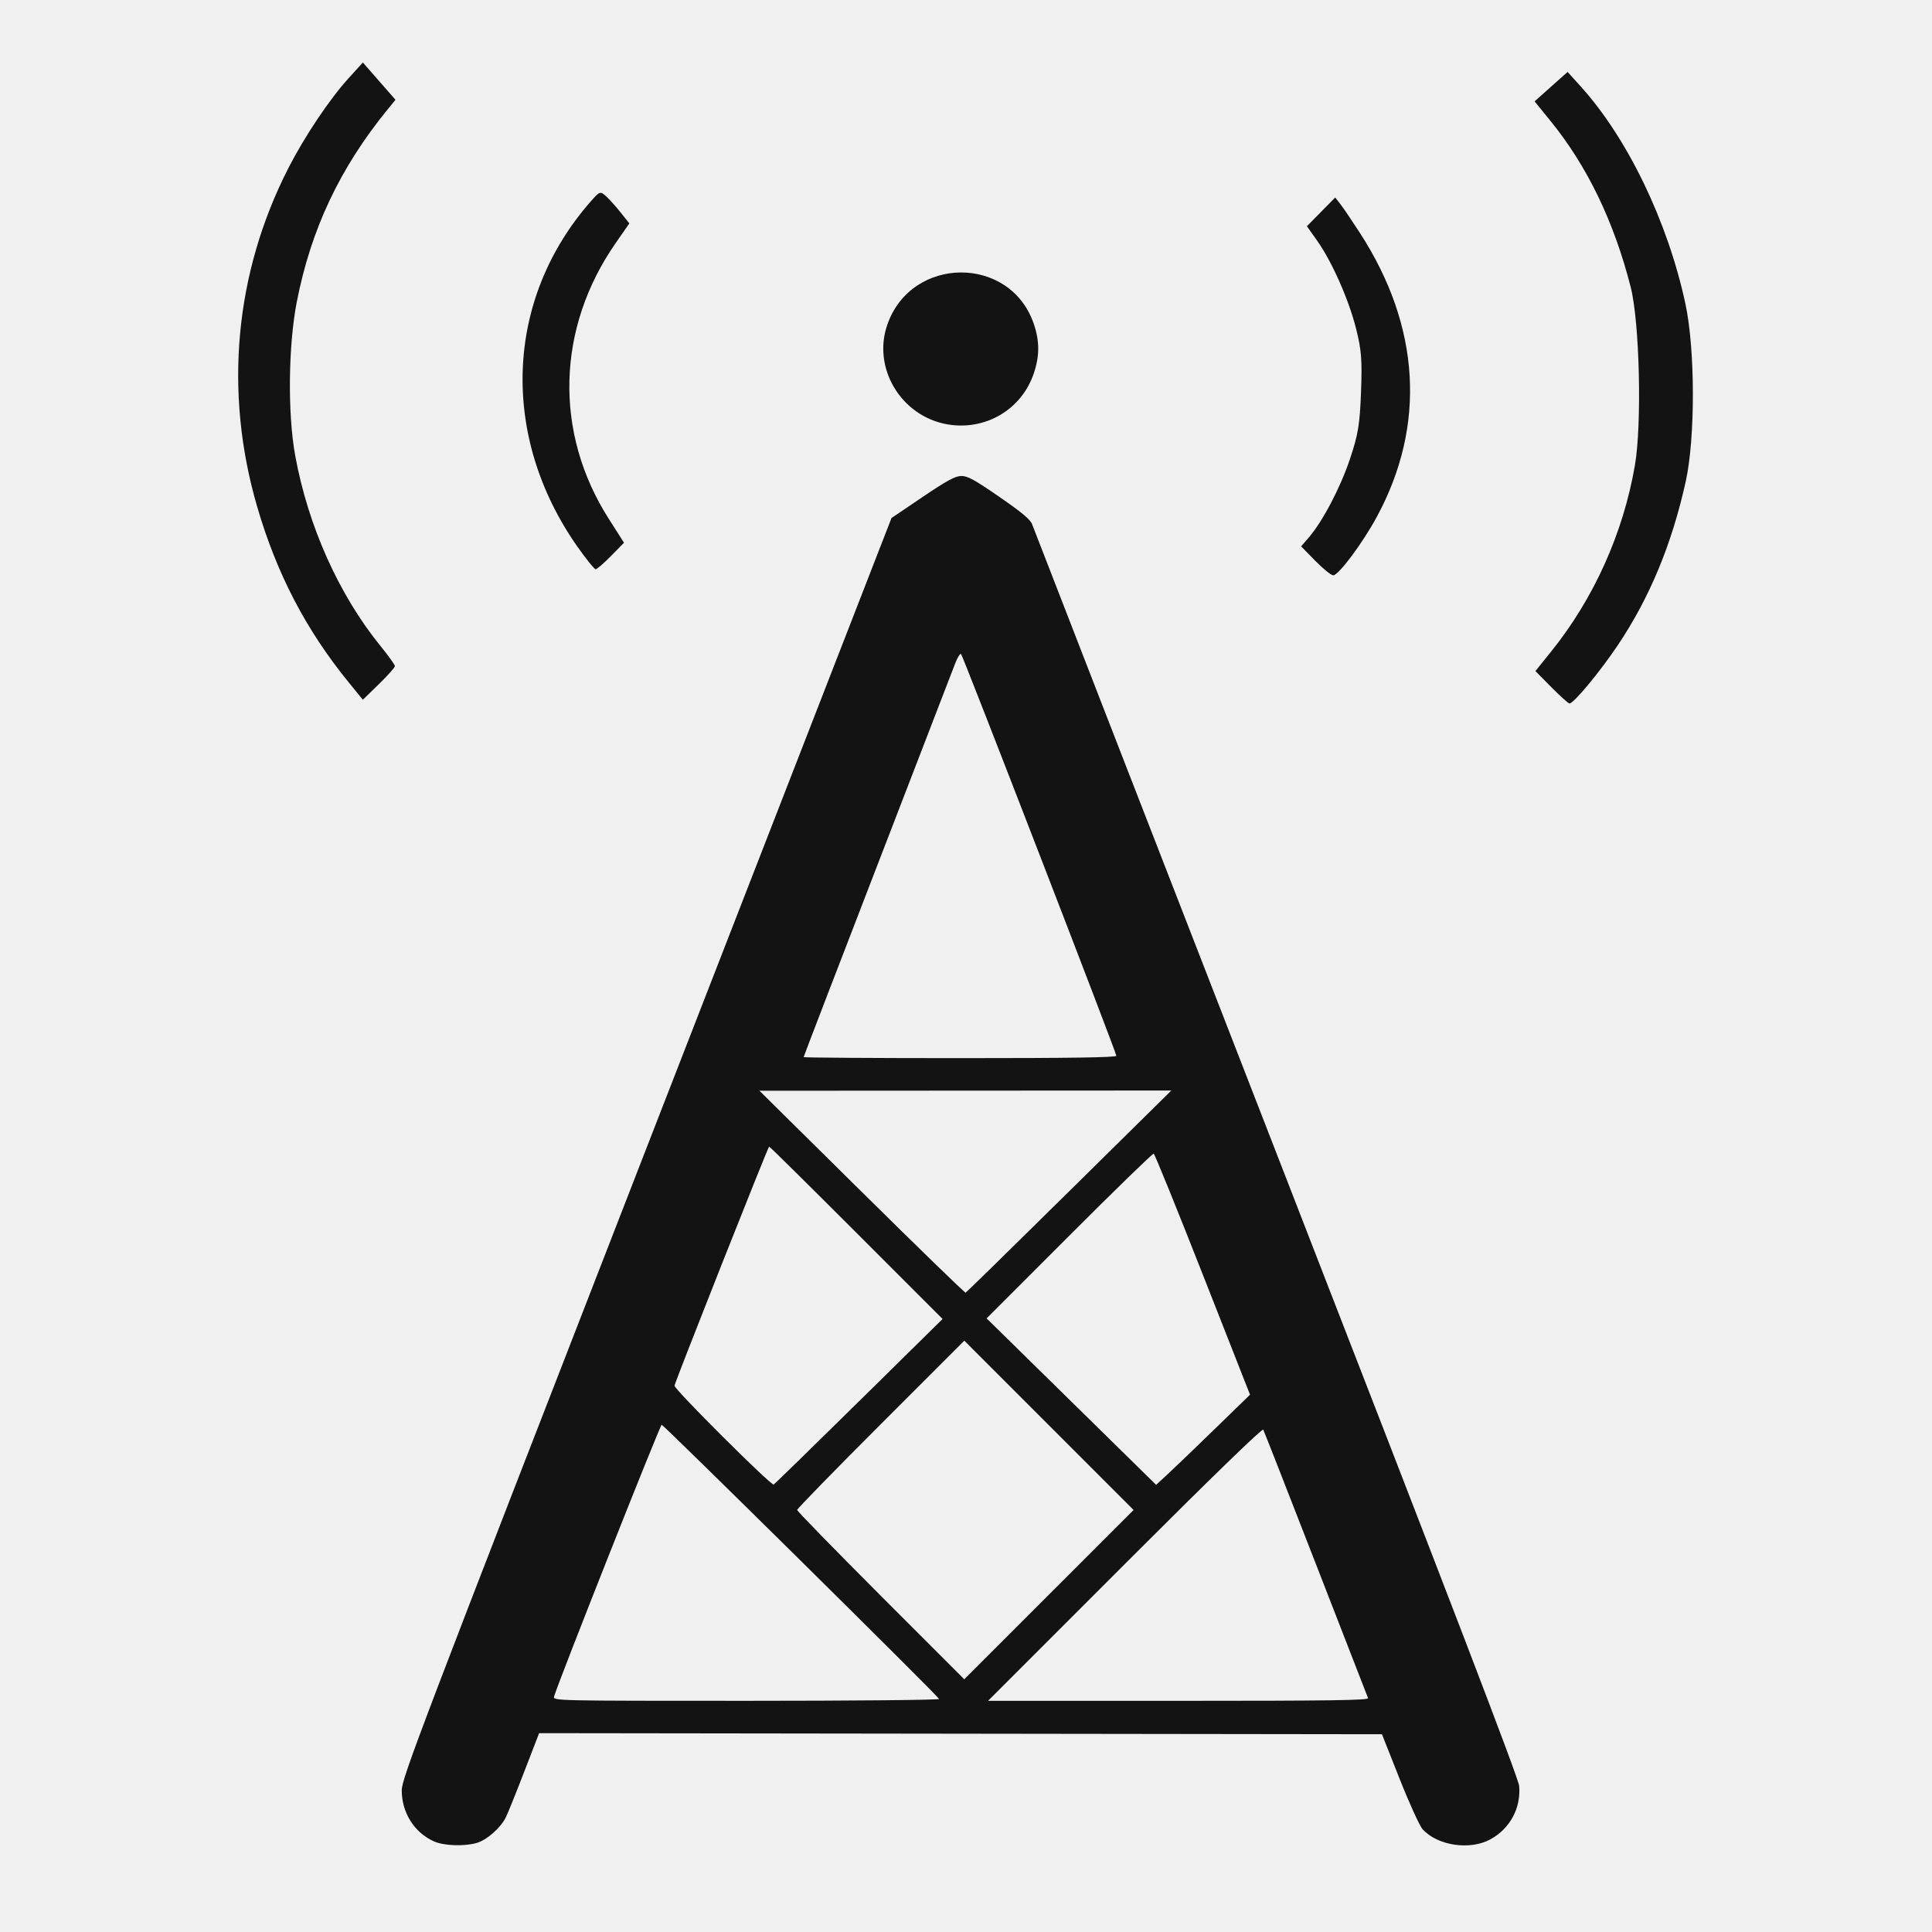
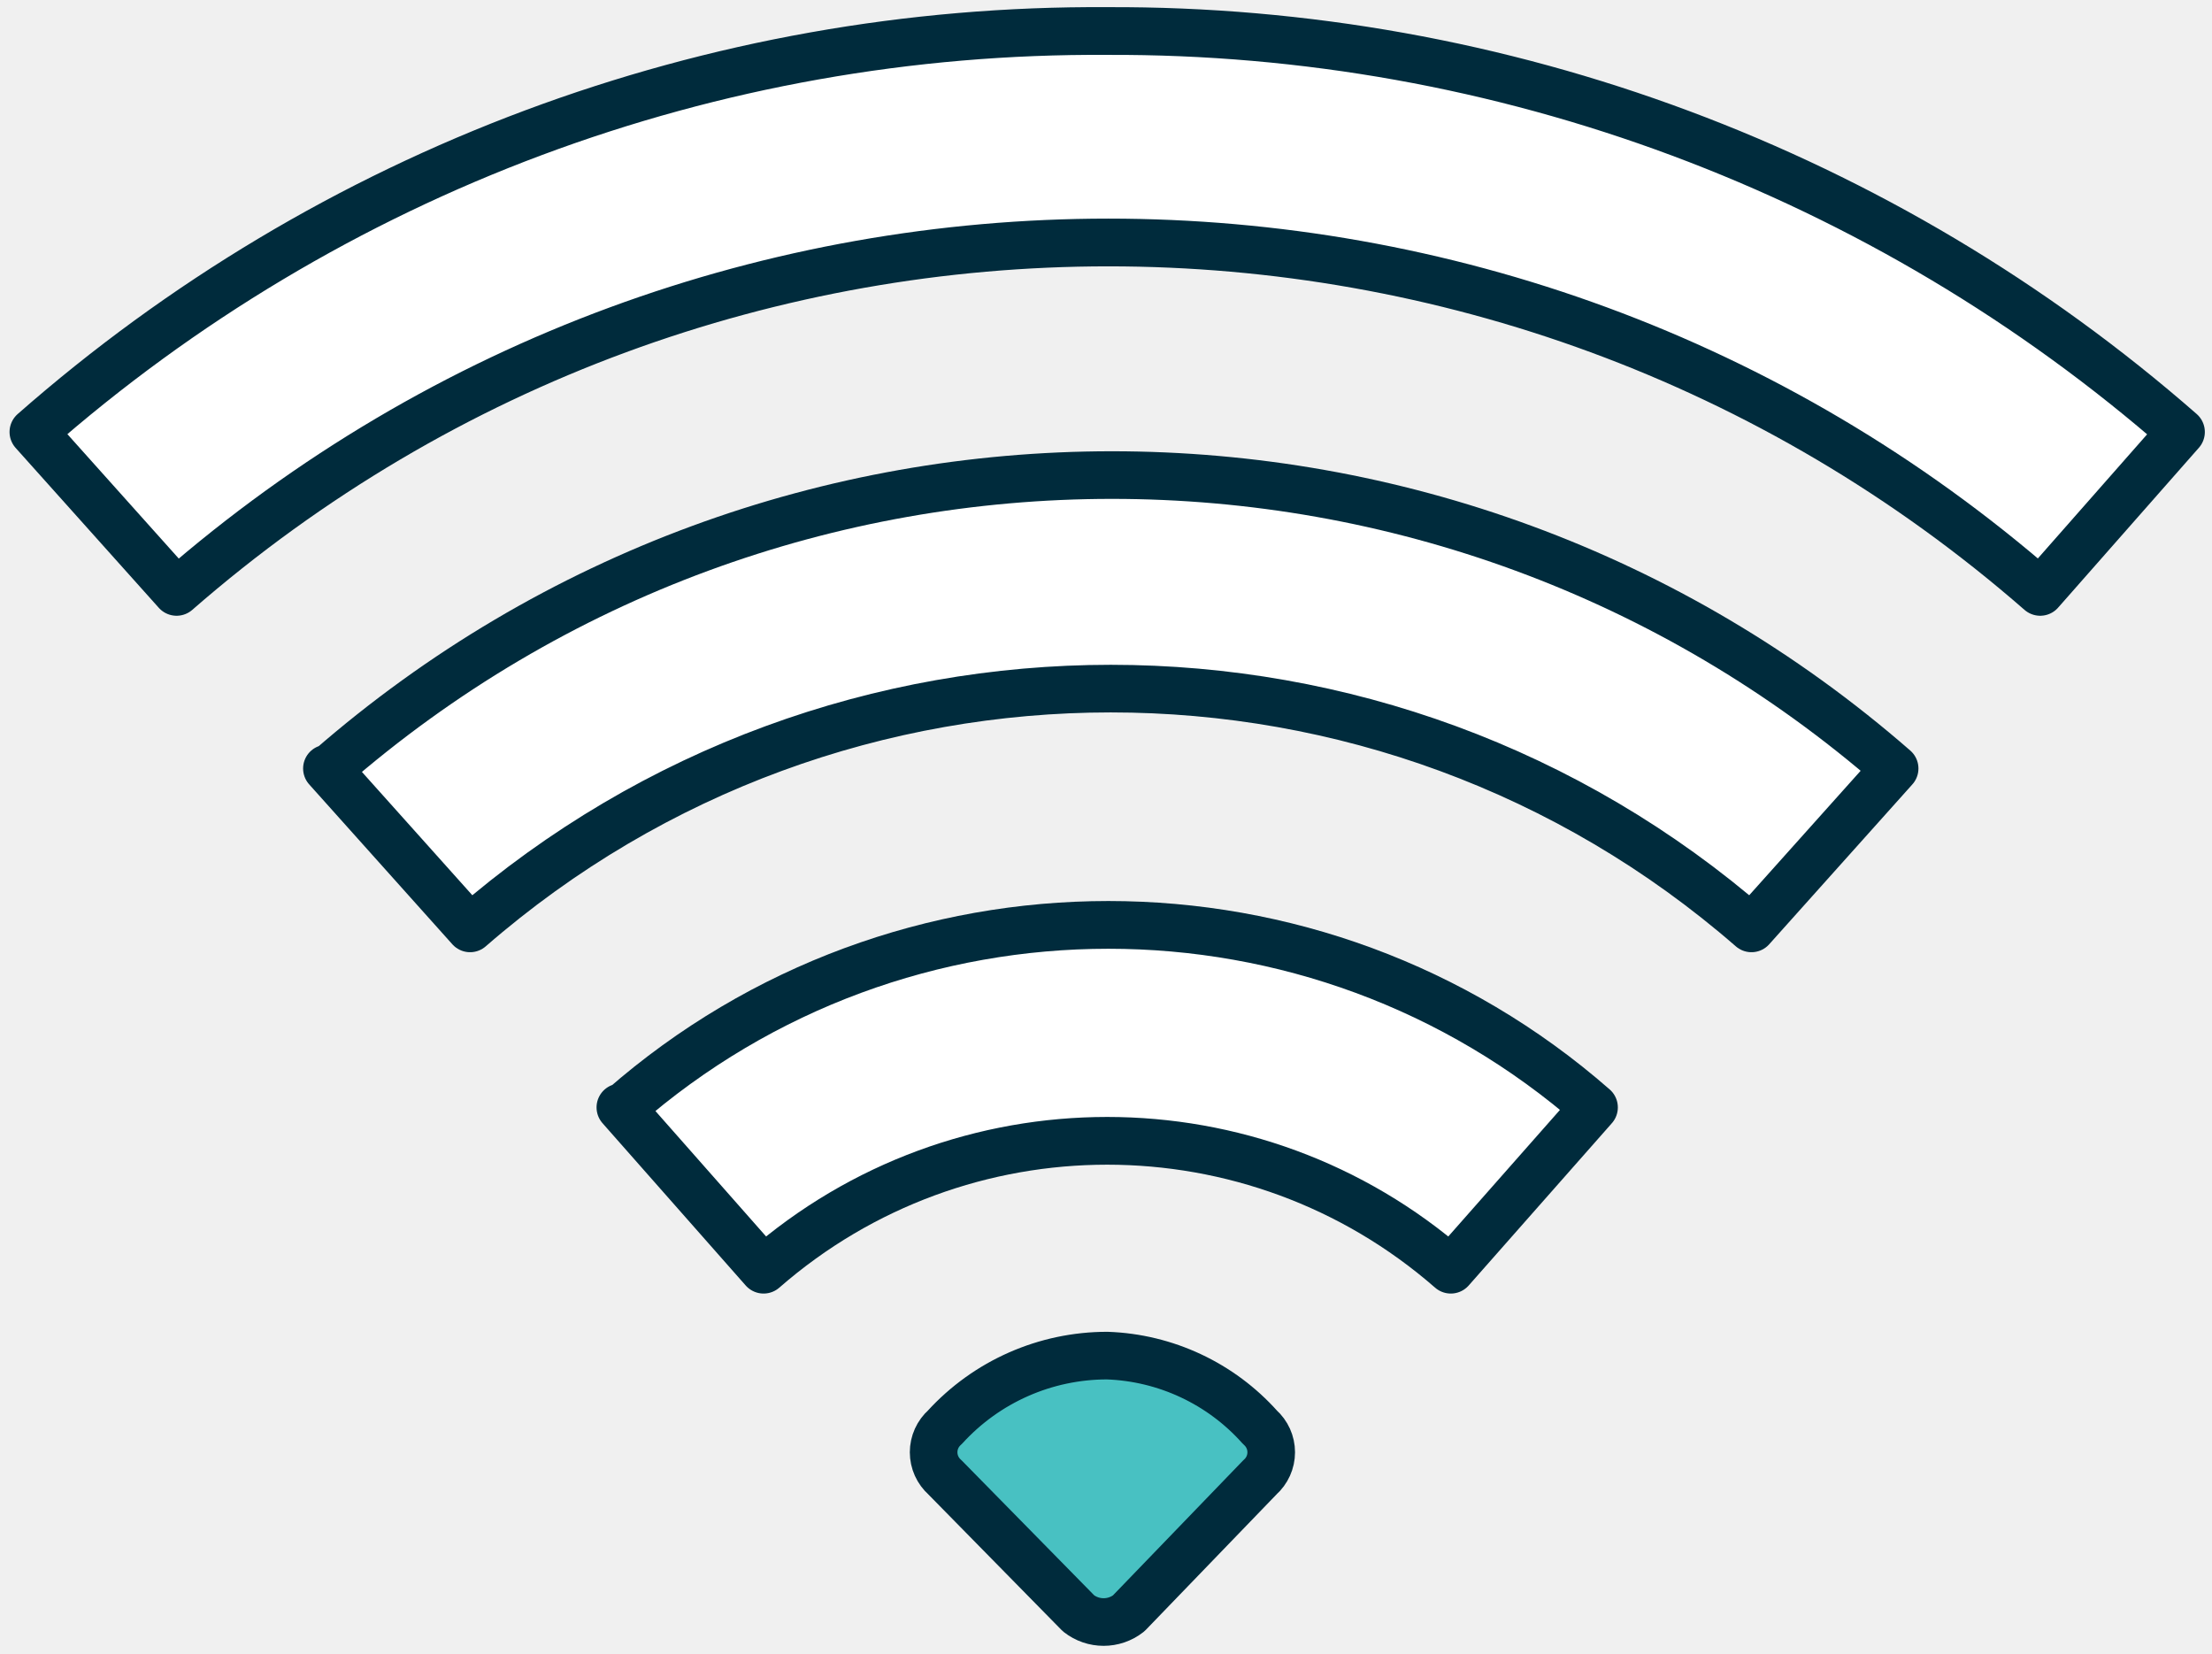
- <svg xmlns="http://www.w3.org/2000/svg" xmlns:xlink="http://www.w3.org/1999/xlink" version="1.1" width="100" height="100" id="svg5020" viewBox="0 0 100 100" preserveAspectRatio="none">
-   <defs id="defs5022">
-     <filter x="-0.264" y="-0.292" width="1.527" height="1.584" color-interpolation-filters="sRGB" id="filter20257">
-       <feGaussianBlur stdDeviation="8.484" id="feGaussianBlur20259" />
-     </filter>
-     <linearGradient x1="302.366" y1="85.341" x2="273.785" y2="109.911" id="linearGradient20265" xlink:href="#linearGradient13263" gradientUnits="userSpaceOnUse" gradientTransform="translate(7.020117,-1.002874)" />
-     <linearGradient id="linearGradient13263">
-       <stop id="stop1" style="stop-color:#a9c3e4;stop-opacity:1" offset="0" />
-       <stop id="stop2" style="stop-color:#3465a4;stop-opacity:1" offset="1" />
-     </linearGradient>
-     <linearGradient xlink:href="#linearGradient13263" id="linearGradient3895" gradientUnits="userSpaceOnUse" gradientTransform="translate(7.020117,-1.002874)" x1="302.366" y1="85.341" x2="273.785" y2="109.911" />
-     <linearGradient xlink:href="#linearGradient13263" id="linearGradient3903" gradientUnits="userSpaceOnUse" gradientTransform="translate(7.020117,-1.002874)" x1="302.366" y1="85.341" x2="273.785" y2="109.911" />
-     <linearGradient xlink:href="#linearGradient13263" id="linearGradient3910" gradientUnits="userSpaceOnUse" gradientTransform="translate(7.020117,-1.002874)" x1="302.366" y1="85.341" x2="273.785" y2="109.911" />
-     <linearGradient xlink:href="#linearGradient13263" id="linearGradient3913" gradientUnits="userSpaceOnUse" gradientTransform="matrix(1.035307,0,0,1.148662,-226.3958,-83.99919)" x1="302.366" y1="85.341" x2="273.785" y2="109.911" />
-     <linearGradient xlink:href="#linearGradient13263" id="linearGradient3930" gradientUnits="userSpaceOnUse" gradientTransform="matrix(1.035307,0,0,1.148662,-226.3958,-83.99919)" x1="302.366" y1="85.341" x2="273.785" y2="109.911" />
-     <linearGradient xlink:href="#linearGradient13263" id="linearGradient3937" gradientUnits="userSpaceOnUse" gradientTransform="matrix(1.222333,0,0,1.356165,-277.2053,-108.6609)" x1="302.366" y1="85.341" x2="273.785" y2="109.911" />
-     <linearGradient xlink:href="#linearGradient13263" id="linearGradient3944" gradientUnits="userSpaceOnUse" gradientTransform="matrix(1.222333,0,0,1.356165,-277.2053,-108.6609)" x1="302.366" y1="85.341" x2="273.785" y2="109.911" />
-     <linearGradient xlink:href="#linearGradient13263" id="linearGradient3949" gradientUnits="userSpaceOnUse" gradientTransform="matrix(1.234087,0,0,1.369206,-280.0907,-109.8409)" x1="302.366" y1="85.341" x2="273.785" y2="109.911" />
-     <linearGradient xlink:href="#linearGradient13263" id="linearGradient3967" gradientUnits="userSpaceOnUse" gradientTransform="matrix(1.234087,0,0,1.369206,-280.0907,-109.8409)" x1="302.366" y1="85.341" x2="273.785" y2="109.911" />
-     <linearGradient xlink:href="#linearGradient13263" id="linearGradient3975" gradientUnits="userSpaceOnUse" gradientTransform="matrix(1.234087,0,0,1.369206,-280.0907,-109.8409)" x1="302.366" y1="85.341" x2="273.785" y2="109.911" />
-     <linearGradient xlink:href="#linearGradient13263" id="linearGradient3981" gradientUnits="userSpaceOnUse" gradientTransform="matrix(1.234087,0,0,1.369206,-280.0907,-109.8409)" x1="302.366" y1="85.341" x2="273.785" y2="109.911" />
-     <linearGradient xlink:href="#linearGradient13263" id="linearGradient3984" gradientUnits="userSpaceOnUse" gradientTransform="matrix(1.182314,0,0,1.311764,-268.3319,-100.7872)" x1="302.366" y1="85.341" x2="273.785" y2="109.911" />
-   </defs>
-   <rect width="100" height="100" x="-0.01" y="0.01" id="border" style="opacity:0.643;fill:none;stroke:none" />
-   <rect style="fill:none;fill-rule:evenodd;stroke:#000000;stroke-width:0px;stroke-linecap:butt;stroke-linejoin:miter;stroke-opacity:1" id="externalBorder" width="99" height="99" x="0.2" y="0.2" />
-   <path style="color:#000000;clip-rule:nonzero;display:inline;overflow:visible;visibility:visible;opacity:0.918;isolation:auto;mix-blend-mode:normal;color-interpolation:sRGB;color-interpolation-filters:linearRGB;solid-color:#000000;solid-opacity:1;fill:#000000;fill-opacity:1;fill-rule:nonzero;stroke:none;stroke-width:10.243;stroke-linecap:butt;stroke-linejoin:miter;stroke-miterlimit:4;stroke-dasharray:10.243, 20.486;stroke-dashoffset:0;stroke-opacity:1;color-rendering:auto;image-rendering:auto;shape-rendering:auto;text-rendering:auto;enable-background:accumulate" d="m 22.449,95.304 c -1.011,-0.459 -1.656,-1.487 -1.654,-2.638 7.7e-4,-0.622 0.897,-2.973 12.675,-33.263 L 46.145,26.811 47.749,25.727 c 1.261,-0.852 1.69,-1.085 2.003,-1.09 0.327,-0.006 0.68,0.188 1.975,1.082 1.18,0.814 1.608,1.173 1.698,1.423 0.066,0.184 5.755,14.827 12.641,32.539 9.011,23.179 12.533,32.361 12.566,32.763 0.096,1.147 -0.473,2.202 -1.488,2.759 -1.054,0.579 -2.724,0.333 -3.507,-0.516 -0.151,-0.164 -0.687,-1.338 -1.191,-2.61 l -0.917,-2.313 -21.812,-0.028 -21.812,-0.028 -0.765,1.982 c -0.421,1.09 -0.853,2.161 -0.961,2.38 -0.266,0.541 -0.997,1.18 -1.516,1.324 -0.662,0.184 -1.707,0.142 -2.215,-0.089 z M 48.61,87.939 C 48.546,87.776 34.349,73.746 34.248,73.746 c -0.082,0 -5.408,13.453 -5.568,14.064 -0.058,0.223 -0.013,0.224 9.954,0.224 5.507,0 9.996,-0.043 9.976,-0.095 z m 22.201,-0.044 c -0.031,-0.077 -1.247,-3.204 -2.703,-6.949 -1.456,-3.745 -2.681,-6.871 -2.722,-6.946 -0.047,-0.087 -2.673,2.462 -7.16,6.949 l -7.085,7.086 9.863,0 c 7.845,0 9.851,-0.029 9.807,-0.14 z m -16.517,-14.12 -4.381,-4.382 -4.326,4.325 c -2.379,2.379 -4.326,4.375 -4.326,4.437 0,0.061 1.946,2.058 4.325,4.438 l 4.325,4.326 4.382,-4.381 4.382,-4.381 -4.381,-4.382 z m -9.843,-1.232 4.337,-4.273 -4.461,-4.462 c -2.453,-2.454 -4.486,-4.462 -4.517,-4.461 -0.055,5.59e-4 -4.818,12.034 -4.897,12.373 -0.039,0.166 4.977,5.168 5.132,5.118 0.038,-0.012 2.02,-1.945 4.405,-4.295 z m 18.381,1.463 1.869,-1.817 -2.447,-6.224 c -1.346,-3.423 -2.488,-6.237 -2.539,-6.254 -0.05,-0.017 -2.017,1.895 -4.37,4.249 l -4.278,4.279 4.387,4.308 4.387,4.308 0.561,-0.516 c 0.309,-0.284 1.402,-1.334 2.43,-2.333 z m -7.494,-12.343 5.29,-5.218 -10.66,0.006 -10.66,0.006 5.302,5.24 c 2.916,2.882 5.333,5.228 5.37,5.213 0.037,-0.015 2.449,-2.376 5.358,-5.246 l 0,4e-6 z m 2.444,-7.015 c 0,-0.169 -7.926,-20.675 -8.036,-20.791 -0.049,-0.052 -0.19,0.174 -0.314,0.502 -0.124,0.328 -1.937,5.031 -4.03,10.45 -2.093,5.42 -3.806,9.878 -3.806,9.907 0,0.029 3.642,0.053 8.093,0.053 5.761,0 8.093,-0.035 8.093,-0.122 z" id="path4158" />
-   <path style="color:#000000;clip-rule:nonzero;display:inline;overflow:visible;visibility:visible;opacity:0.918;isolation:auto;mix-blend-mode:normal;color-interpolation:sRGB;color-interpolation-filters:linearRGB;solid-color:#000000;solid-opacity:1;fill:#000000;fill-opacity:1;fill-rule:nonzero;stroke:none;stroke-width:10.243;stroke-linecap:butt;stroke-linejoin:miter;stroke-miterlimit:4;stroke-dasharray:10.243, 20.486;stroke-dashoffset:0;stroke-opacity:1;color-rendering:auto;image-rendering:auto;shape-rendering:auto;text-rendering:auto;enable-background:accumulate" d="m 29.903,28.319 c -4.038,-5.735 -3.773,-12.829 0.67,-17.889 0.47,-0.536 0.495,-0.544 0.797,-0.271 0.172,0.155 0.513,0.534 0.758,0.843 l 0.446,0.562 -0.705,1.014 c -3.064,4.403 -3.203,9.809 -0.366,14.265 l 0.795,1.249 -0.673,0.686 c -0.37,0.377 -0.727,0.686 -0.794,0.686 -0.066,0 -0.484,-0.515 -0.927,-1.145 z" id="path4160" />
-   <path style="color:#000000;clip-rule:nonzero;display:inline;overflow:visible;visibility:visible;opacity:0.918;isolation:auto;mix-blend-mode:normal;color-interpolation:sRGB;color-interpolation-filters:linearRGB;solid-color:#000000;solid-opacity:1;fill:#000000;fill-opacity:1;fill-rule:nonzero;stroke:none;stroke-width:10.243;stroke-linecap:butt;stroke-linejoin:miter;stroke-miterlimit:4;stroke-dasharray:10.243, 20.486;stroke-dashoffset:0;stroke-opacity:1;color-rendering:auto;image-rendering:auto;shape-rendering:auto;text-rendering:auto;enable-background:accumulate" d="m 49.036,21.964 c -2.399,-0.417 -3.9,-2.92 -3.103,-5.176 1.258,-3.567 6.363,-3.584 7.575,-0.026 0.307,0.901 0.306,1.669 -0.004,2.578 -0.636,1.866 -2.506,2.964 -4.467,2.624 z" id="path4162" />
-   <path style="color:#000000;clip-rule:nonzero;display:inline;overflow:visible;visibility:visible;opacity:0.918;isolation:auto;mix-blend-mode:normal;color-interpolation:sRGB;color-interpolation-filters:linearRGB;solid-color:#000000;solid-opacity:1;fill:#000000;fill-opacity:1;fill-rule:nonzero;stroke:none;stroke-width:10.243;stroke-linecap:butt;stroke-linejoin:miter;stroke-miterlimit:4;stroke-dasharray:10.243, 20.486;stroke-dashoffset:0;stroke-opacity:1;color-rendering:auto;image-rendering:auto;shape-rendering:auto;text-rendering:auto;enable-background:accumulate" d="m 68.079,29.029 -0.734,-0.75 0.379,-0.436 c 0.723,-0.832 1.64,-2.571 2.142,-4.063 0.43,-1.276 0.516,-1.794 0.58,-3.479 0.064,-1.669 0.023,-2.188 -0.261,-3.311 -0.38,-1.503 -1.256,-3.474 -2.025,-4.555 l -0.516,-0.725 0.733,-0.744 0.733,-0.744 0.27,0.346 c 0.149,0.19 0.607,0.867 1.019,1.504 3.119,4.83 3.424,9.935 0.875,14.661 -0.737,1.367 -1.987,3.045 -2.267,3.045 -0.107,0 -0.524,-0.337 -0.928,-0.75 z" id="path4164" />
-   <path style="color:#000000;clip-rule:nonzero;display:inline;overflow:visible;visibility:visible;opacity:0.918;isolation:auto;mix-blend-mode:normal;color-interpolation:sRGB;color-interpolation-filters:linearRGB;solid-color:#000000;solid-opacity:1;fill:#000000;fill-opacity:1;fill-rule:nonzero;stroke:none;stroke-width:10.243;stroke-linecap:butt;stroke-linejoin:miter;stroke-miterlimit:4;stroke-dasharray:10.243, 20.486;stroke-dashoffset:0;stroke-opacity:1;color-rendering:auto;image-rendering:auto;shape-rendering:auto;text-rendering:auto;enable-background:accumulate" d="M 80.301,35.572 79.473,34.734 80.292,33.717 c 2.205,-2.74 3.721,-6.11 4.329,-9.621 0.37,-2.138 0.246,-7.421 -0.216,-9.235 -0.866,-3.393 -2.246,-6.254 -4.147,-8.596 l -0.827,-1.018 0.854,-0.762 0.854,-0.762 0.682,0.755 c 2.427,2.687 4.506,7.004 5.417,11.253 0.507,2.365 0.514,6.938 0.014,9.197 -0.717,3.237 -1.859,5.992 -3.501,8.448 -0.92,1.375 -2.294,3.035 -2.513,3.035 -0.06,0 -0.481,-0.377 -0.936,-0.838 z" id="path4166" />
-   <path style="color:#000000;clip-rule:nonzero;display:inline;overflow:visible;visibility:visible;opacity:0.918;isolation:auto;mix-blend-mode:normal;color-interpolation:sRGB;color-interpolation-filters:linearRGB;solid-color:#000000;solid-opacity:1;fill:#000000;fill-opacity:1;fill-rule:nonzero;stroke:none;stroke-width:10.243;stroke-linecap:butt;stroke-linejoin:miter;stroke-miterlimit:4;stroke-dasharray:10.243, 20.486;stroke-dashoffset:0;stroke-opacity:1;color-rendering:auto;image-rendering:auto;shape-rendering:auto;text-rendering:auto;enable-background:accumulate" d="M 18.055,35.327 C 15.839,32.609 14.324,29.702 13.311,26.227 11.579,20.287 12.146,14.138 14.928,8.697 15.753,7.082 17.051,5.142 18.019,4.075 l 0.763,-0.84 0.844,0.965 0.844,0.965 -0.413,0.506 c -2.463,3.023 -3.956,6.184 -4.692,9.937 -0.444,2.262 -0.482,5.797 -0.086,7.97 0.664,3.646 2.267,7.221 4.423,9.868 0.406,0.498 0.738,0.962 0.738,1.032 0,0.069 -0.373,0.489 -0.829,0.933 l -0.829,0.807 -0.727,-0.891 z" id="path4168" />
+ <svg xmlns="http://www.w3.org/2000/svg" id="Layer_1" data-name="Layer 1" viewBox="0 0 92.7 69.3">
+   <g>
+     <path d="M46.4,56.8a9.2,9.2,0,0,0-6.8,3,1.4,1.4,0,0,0,0,2.1l5.6,5.7a1.7,1.7,0,0,0,2.1,0l5.5-5.7a1.4,1.4,0,0,0,0-2.1A9,9,0,0,0,46.4,56.8Z" style="fill: #48c1c2;stroke: #002b3c;stroke-linecap: round;stroke-linejoin: round;stroke-width: 1.995px" />
+     <path d="M26,46.4l6,6.8a21.9,21.9,0,0,1,28.8,0l6-6.8a30.9,30.9,0,0,0-40.7,0Z" style="fill: #fff;stroke: #002b3c;stroke-linecap: round;stroke-linejoin: round;stroke-width: 2px" />
+     <path d="M13.7,32.2l6,6.7a40.9,40.9,0,0,1,53.7,0l6-6.7a49.9,49.9,0,0,0-65.6,0Z" style="fill: #fff;stroke: #002b3c;stroke-linecap: round;stroke-linejoin: round;stroke-width: 1.995px" />
+     <path d="M46.4,1.3a67.5,67.5,0,0,0-45,16.8l6,6.7a59.4,59.4,0,0,1,78.1,0l5.9-6.7A67.9,67.9,0,0,0,46.4,1.3Z" style="fill: #fff;stroke: #002b3c;stroke-linecap: round;stroke-linejoin: round;stroke-width: 2px" />
+   </g>
</svg>
